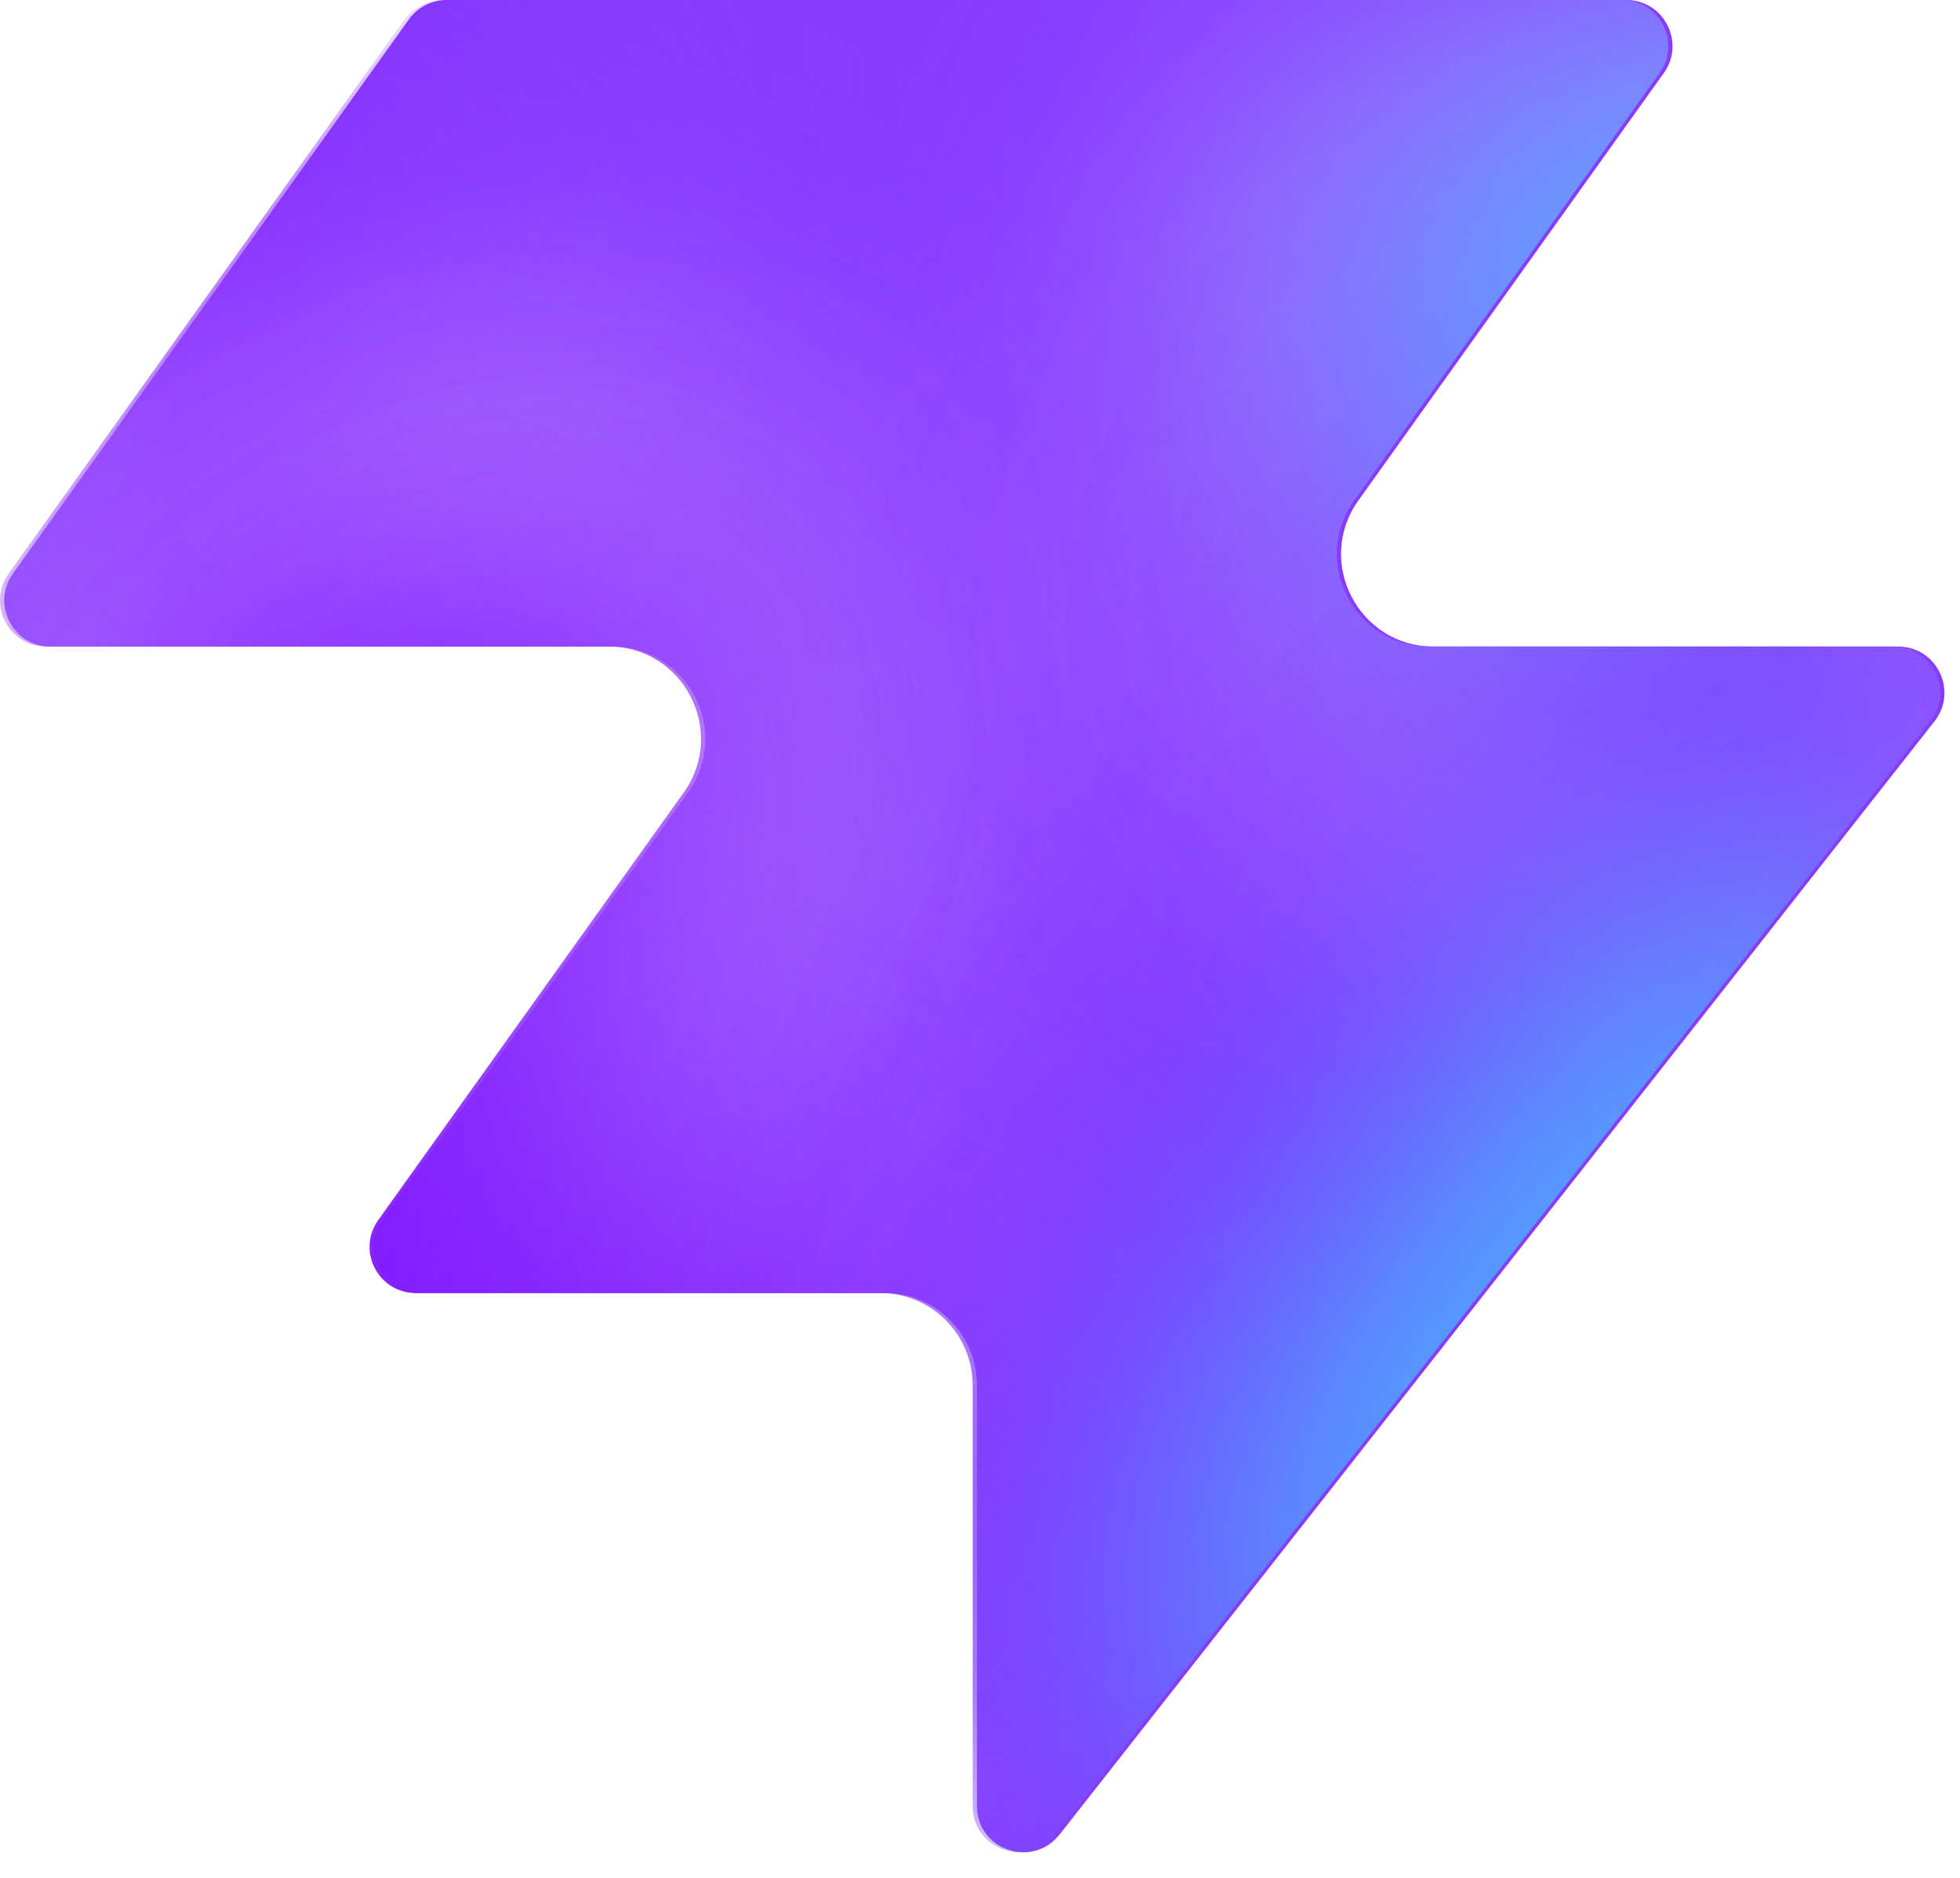
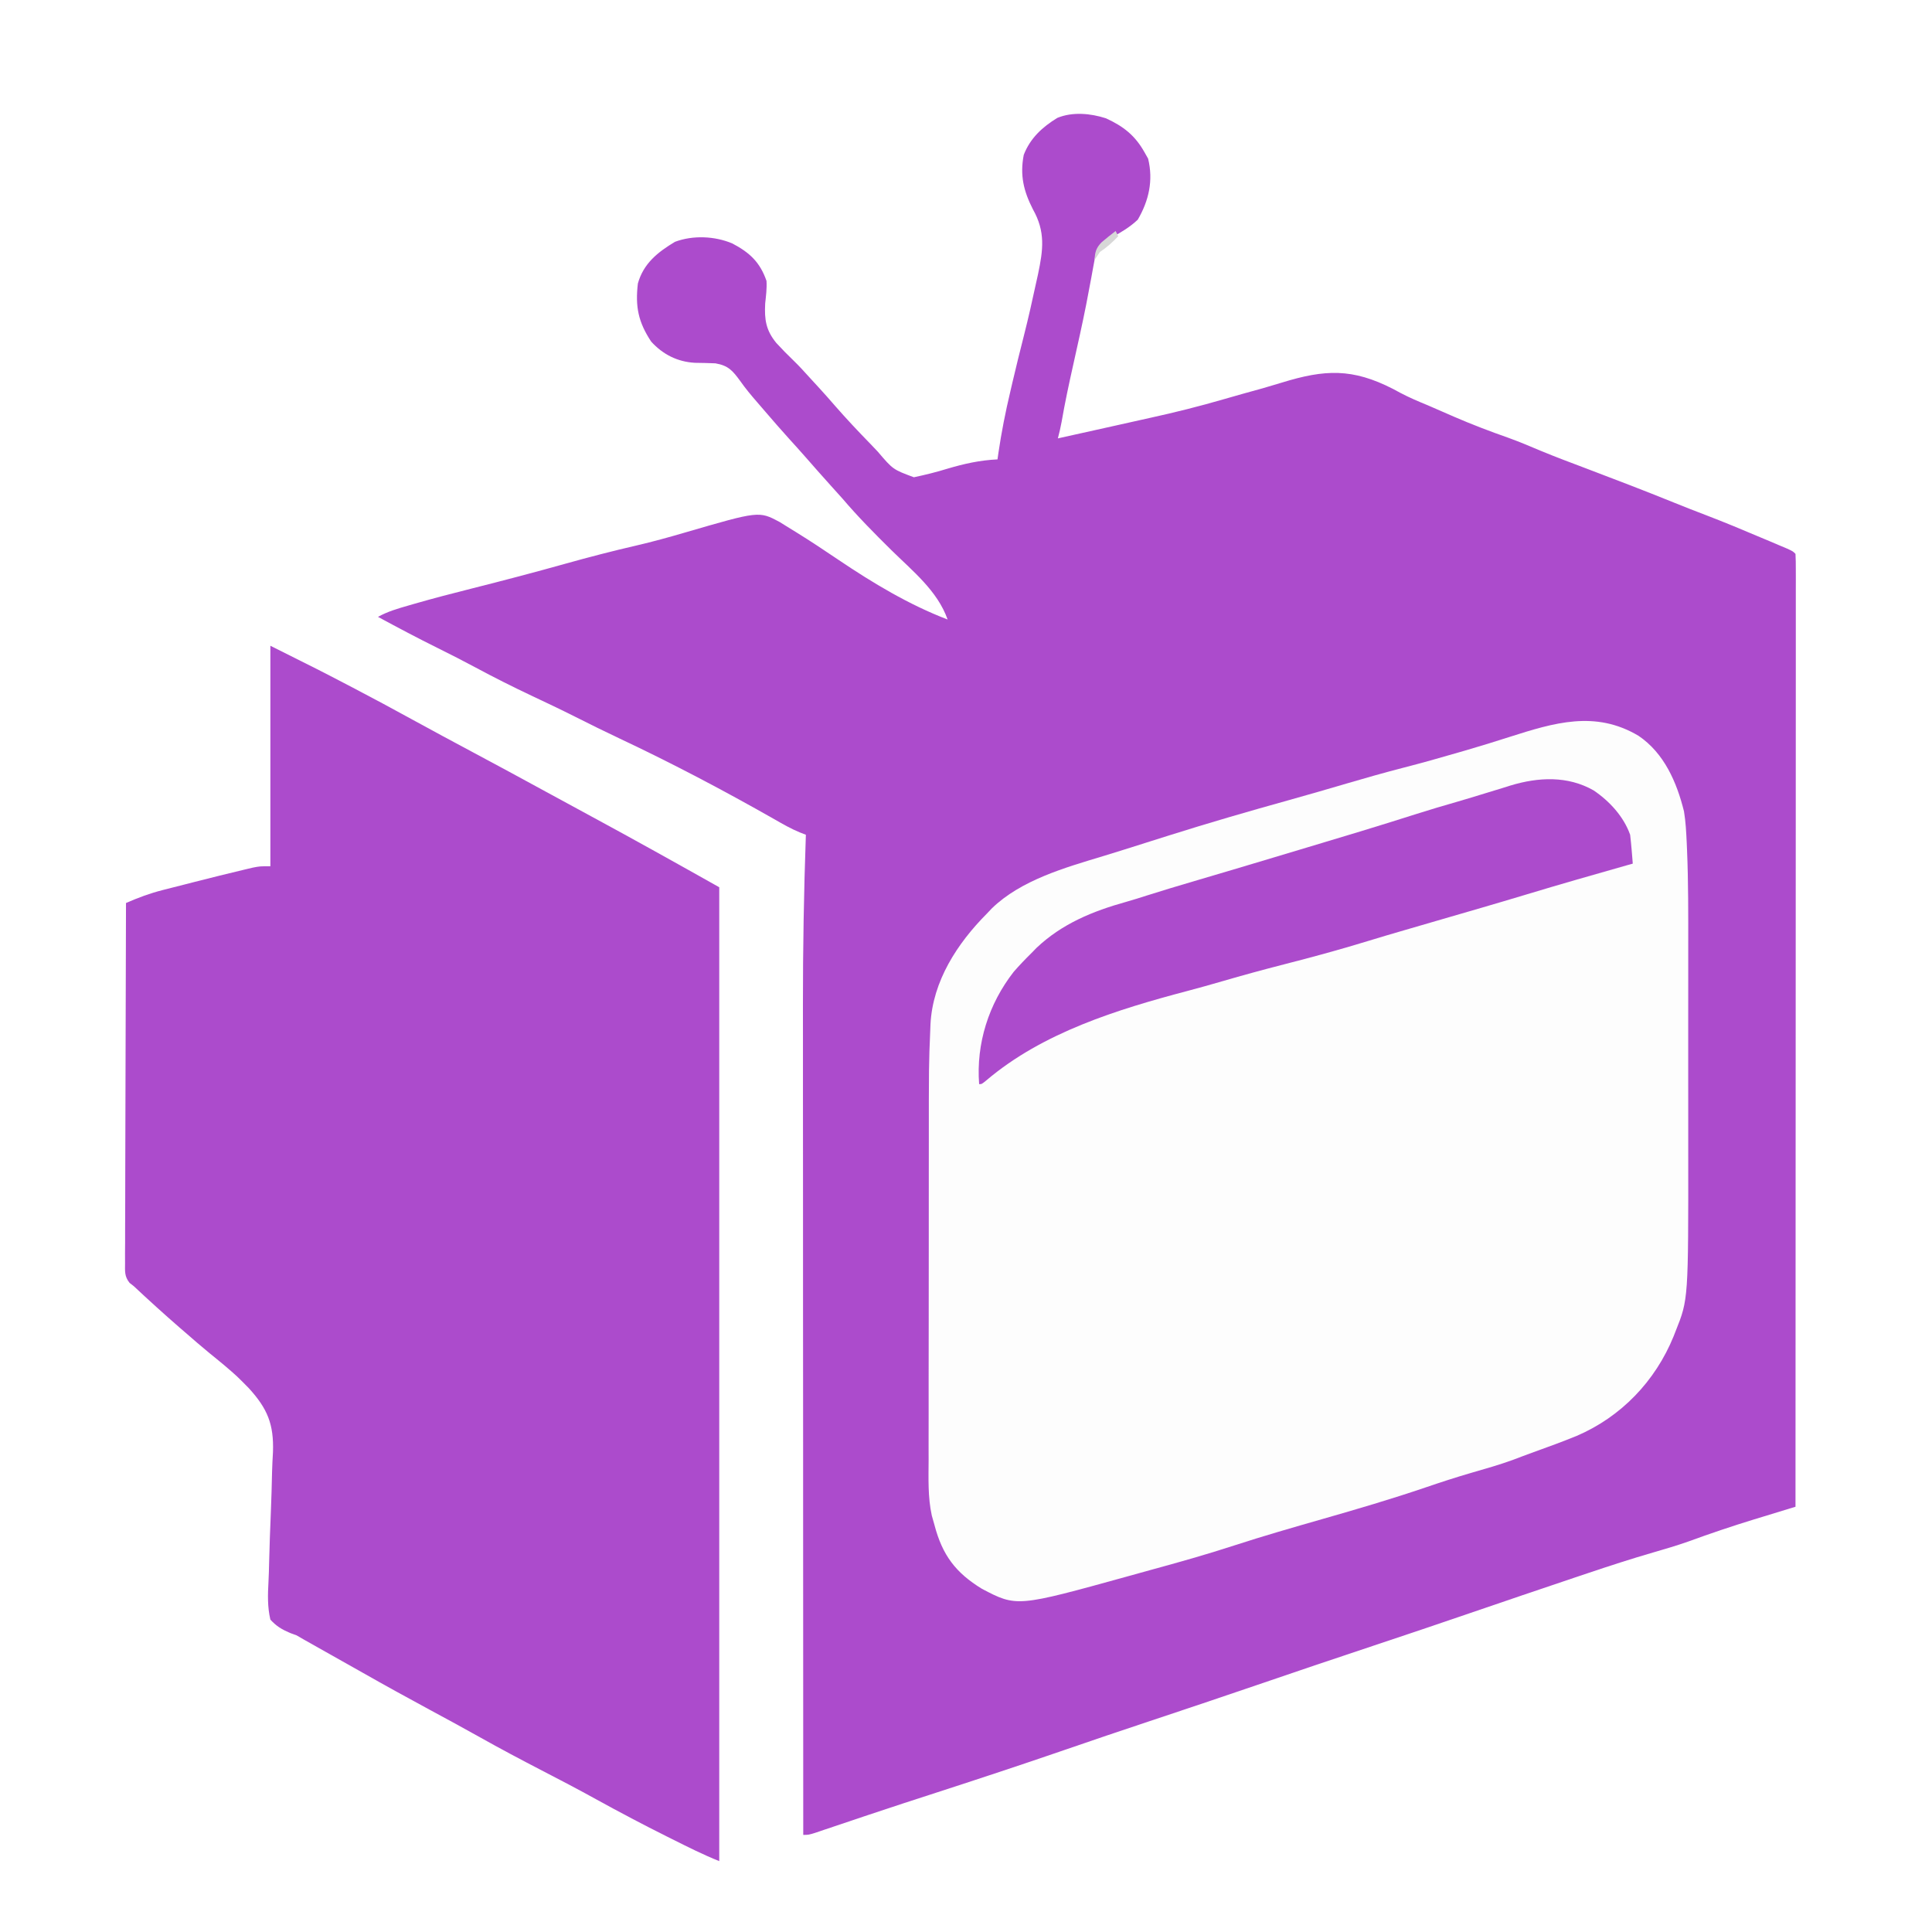
- <svg xmlns="http://www.w3.org/2000/svg" width="48" height="46" fill="none" viewBox="0 0 48 46">
-   <path fill="#863bff" d="M25.946 44.938c-.664.845-2.021.375-2.021-.698V33.937a2.26 2.26 0 0 0-2.262-2.262H10.287c-.92 0-1.456-1.04-.92-1.788l7.48-10.471c1.07-1.497 0-3.578-1.842-3.578H1.237c-.92 0-1.456-1.04-.92-1.788L10.013.474c.214-.297.556-.474.92-.474h28.894c.92 0 1.456 1.04.92 1.788l-7.48 10.471c-1.07 1.498 0 3.579 1.842 3.579h11.377c.943 0 1.473 1.088.89 1.83L25.947 44.94z" style="fill:#863bff;fill:color(display-p3 .525 .23 1);fill-opacity:1" />
-   <mask id="a" width="48" height="46" x="0" y="0" maskUnits="userSpaceOnUse" style="mask-type:alpha">
-     <path fill="#000" d="M25.842 44.938c-.664.844-2.021.375-2.021-.698V33.937a2.26 2.26 0 0 0-2.262-2.262H10.183c-.92 0-1.456-1.04-.92-1.788l7.48-10.471c1.07-1.498 0-3.579-1.842-3.579H1.133c-.92 0-1.456-1.04-.92-1.787L9.91.473c.214-.297.556-.474.92-.474h28.894c.92 0 1.456 1.04.92 1.788l-7.48 10.471c-1.07 1.498 0 3.578 1.842 3.578h11.377c.943 0 1.473 1.088.89 1.832L25.843 44.94z" style="fill:#000;fill-opacity:1" />
-   </mask>
-   <g mask="url(#a)">
-     <g filter="url(#b)">
-       <ellipse cx="5.508" cy="14.704" fill="#ede6ff" rx="5.508" ry="14.704" style="fill:#ede6ff;fill:color(display-p3 .927 .903 1);fill-opacity:1" transform="matrix(.00324 1 1 -.00324 -4.47 31.516)" />
-     </g>
-     <g filter="url(#c)">
-       <ellipse cx="10.399" cy="29.851" fill="#ede6ff" rx="10.399" ry="29.851" style="fill:#ede6ff;fill:color(display-p3 .927 .903 1);fill-opacity:1" transform="matrix(.00324 1 1 -.00324 -39.328 7.883)" />
-     </g>
-     <g filter="url(#d)">
-       <ellipse cx="5.508" cy="30.487" fill="#7e14ff" rx="5.508" ry="30.487" style="fill:#7e14ff;fill:color(display-p3 .492 .077 1);fill-opacity:1" transform="rotate(89.814 -25.913 -14.639)scale(1 -1)" />
-     </g>
-     <g filter="url(#e)">
-       <ellipse cx="5.508" cy="30.599" fill="#7e14ff" rx="5.508" ry="30.599" style="fill:#7e14ff;fill:color(display-p3 .492 .077 1);fill-opacity:1" transform="rotate(89.814 -32.644 -3.334)scale(1 -1)" />
-     </g>
-     <g filter="url(#f)">
-       <ellipse cx="5.508" cy="30.599" fill="#7e14ff" rx="5.508" ry="30.599" style="fill:#7e14ff;fill:color(display-p3 .492 .077 1);fill-opacity:1" transform="matrix(.00324 1 1 -.00324 -34.34 30.47)" />
-     </g>
-     <g filter="url(#g)">
-       <ellipse cx="14.072" cy="22.078" fill="#ede6ff" rx="14.072" ry="22.078" style="fill:#ede6ff;fill:color(display-p3 .927 .903 1);fill-opacity:1" transform="rotate(93.35 24.506 48.493)scale(-1 1)" />
-     </g>
-     <g filter="url(#h)">
-       <ellipse cx="3.47" cy="21.501" fill="#7e14ff" rx="3.47" ry="21.501" style="fill:#7e14ff;fill:color(display-p3 .492 .077 1);fill-opacity:1" transform="rotate(89.009 28.708 47.59)scale(-1 1)" />
-     </g>
-     <g filter="url(#i)">
-       <ellipse cx="3.47" cy="21.501" fill="#7e14ff" rx="3.47" ry="21.501" style="fill:#7e14ff;fill:color(display-p3 .492 .077 1);fill-opacity:1" transform="rotate(89.009 28.708 47.59)scale(-1 1)" />
-     </g>
-     <g filter="url(#j)">
-       <ellipse cx=".387" cy="8.972" fill="#7e14ff" rx="4.407" ry="29.108" style="fill:#7e14ff;fill:color(display-p3 .492 .077 1);fill-opacity:1" transform="rotate(39.51 .387 8.972)" />
-     </g>
-     <g filter="url(#k)">
-       <ellipse cx="47.523" cy="-6.092" fill="#7e14ff" rx="4.407" ry="29.108" style="fill:#7e14ff;fill:color(display-p3 .492 .077 1);fill-opacity:1" transform="rotate(37.892 47.523 -6.092)" />
-     </g>
-     <g filter="url(#l)">
-       <ellipse cx="41.412" cy="6.333" fill="#47bfff" rx="5.971" ry="9.665" style="fill:#47bfff;fill:color(display-p3 .28 .748 1);fill-opacity:1" transform="rotate(37.892 41.412 6.333)" />
-     </g>
-     <g filter="url(#m)">
-       <ellipse cx="-1.879" cy="38.332" fill="#7e14ff" rx="4.407" ry="29.108" style="fill:#7e14ff;fill:color(display-p3 .492 .077 1);fill-opacity:1" transform="rotate(37.892 -1.88 38.332)" />
-     </g>
-     <g filter="url(#n)">
-       <ellipse cx="-1.879" cy="38.332" fill="#7e14ff" rx="4.407" ry="29.108" style="fill:#7e14ff;fill:color(display-p3 .492 .077 1);fill-opacity:1" transform="rotate(37.892 -1.88 38.332)" />
-     </g>
-     <g filter="url(#o)">
-       <ellipse cx="35.651" cy="29.907" fill="#7e14ff" rx="4.407" ry="29.108" style="fill:#7e14ff;fill:color(display-p3 .492 .077 1);fill-opacity:1" transform="rotate(37.892 35.651 29.907)" />
-     </g>
-     <g filter="url(#p)">
-       <ellipse cx="38.418" cy="32.4" fill="#47bfff" rx="5.971" ry="15.297" style="fill:#47bfff;fill:color(display-p3 .28 .748 1);fill-opacity:1" transform="rotate(37.892 38.418 32.4)" />
-     </g>
+ <svg xmlns="http://www.w3.org/2000/svg" width="100%" height="100%" viewBox="0 0 736 736" version="1.1" xml:space="preserve" style="fill-rule:evenodd;clip-rule:evenodd;stroke-linejoin:round;stroke-miterlimit:2;">
+   <g transform="matrix(1,0,0,1,421.3086,45.0625)">
+     <path d="M0,0C6.67,3.07 11.09,6.52 14.69,12.94C15.15,13.74 15.6,14.55 16.07,15.38C18.09,23.66 16.37,31.34 12.13,38.62C9.06,41.53 5.71,43.46 2.03,45.51C-0.94,47.33 -2.9,48.67 -4,52.07C-4.15,52.89 -4.3,53.72 -4.45,54.57C-4.72,56.01 -4.72,56.01 -4.99,57.47C-5.18,58.51 -5.37,59.55 -5.56,60.62C-5.98,62.88 -6.41,65.14 -6.84,67.39C-7.07,68.61 -7.31,69.82 -7.54,71.06C-9.05,78.69 -10.76,86.27 -12.45,93.86C-14.07,101.11 -15.63,108.35 -16.89,115.67C-17.28,117.79 -17.76,119.86 -18.31,121.94C-13.37,120.85 -8.43,119.75 -3.49,118.65C-1.3,118.16 0.89,117.67 3.08,117.19C6.28,116.48 9.49,115.76 12.7,115.04C14.12,114.72 15.55,114.4 16.97,114.09C26.39,112.03 35.68,109.7 44.93,107.01C49.84,105.58 54.77,104.22 59.7,102.86C62.12,102.17 64.54,101.45 66.94,100.71C83.41,95.63 93.86,95.16 109.39,103.11C110.3,103.6 111.21,104.08 112.14,104.59C115.57,106.4 119.09,107.89 122.67,109.36C126.01,110.81 129.34,112.26 132.68,113.72C139.48,116.66 146.32,119.27 153.31,121.72C157.43,123.21 161.45,124.9 165.48,126.61C171.27,129.01 177.13,131.2 182.99,133.41C194.08,137.62 205.17,141.85 216.16,146.31C220.38,148.02 224.62,149.68 228.88,151.3C235.79,153.95 242.62,156.79 249.44,159.69C250.61,160.18 251.79,160.67 253,161.18C254.11,161.65 255.22,162.12 256.36,162.61C257.36,163.03 258.37,163.46 259.4,163.89C261.69,164.94 261.69,164.94 262.69,165.94C262.79,167.87 262.82,169.8 262.81,171.73C262.82,173 262.82,174.26 262.82,175.57C262.82,176.99 262.81,178.41 262.81,179.84L262.81,184.33C262.82,188.47 262.81,192.61 262.81,196.74C262.8,201.2 262.8,205.65 262.81,210.1C262.81,217.82 262.8,225.55 262.8,233.27C262.79,244.43 262.79,255.6 262.79,266.76C262.78,284.88 262.78,302.99 262.77,321.1C262.76,338.7 262.75,356.3 262.75,373.9L262.75,377.19C262.74,382.62 262.74,388.06 262.74,393.5C262.73,438.65 262.71,483.79 262.69,528.94C261.96,529.16 261.23,529.38 260.47,529.61C257.1,530.64 253.72,531.67 250.35,532.71C249.2,533.06 248.05,533.41 246.86,533.77C238.42,536.36 230.1,539.17 221.81,542.2C217.46,543.73 213.05,545.03 208.62,546.31C200.13,548.77 191.75,551.49 183.38,554.31C181.84,554.83 180.29,555.35 178.75,555.86C165.44,560.32 152.15,564.86 138.86,569.4C126.55,573.61 114.23,577.78 101.88,581.88C86.94,586.83 72.04,591.89 57.15,596.98C43.43,601.66 29.7,606.29 15.94,610.85C5.44,614.34 -5.04,617.89 -15.51,621.5C-31.8,627.11 -48.15,632.51 -64.54,637.82C-73.14,640.6 -81.73,643.4 -90.29,646.27C-91.46,646.66 -91.46,646.66 -92.65,647.06C-96.3,648.28 -99.94,649.51 -103.59,650.74C-104.86,651.17 -106.13,651.6 -107.41,652.02C-108.5,652.4 -109.6,652.77 -110.73,653.15C-113.31,653.94 -113.31,653.94 -115.31,653.94C-115.33,610.31 -115.35,566.68 -115.36,523.06L-115.36,504.43C-115.37,487.85 -115.38,471.26 -115.39,454.67C-115.4,437.61 -115.4,420.55 -115.4,403.49C-115.4,392.99 -115.41,382.49 -115.42,371.99L-115.42,350.3C-115.42,346.14 -115.42,341.99 -115.43,337.84C-115.45,316.19 -115.07,294.58 -114.31,272.94C-115.45,272.5 -115.45,272.5 -116.61,272.05C-119.99,270.66 -123.09,268.88 -126.25,267.06C-145.58,256.08 -165.13,245.76 -185.25,236.29C-190.91,233.62 -196.52,230.85 -202.11,228.03C-207.61,225.26 -213.17,222.62 -218.75,220C-226,216.57 -233.14,212.99 -240.2,209.19C-244.91,206.67 -249.65,204.24 -254.43,201.88C-262.15,198.06 -269.74,194.03 -277.31,189.94C-273.61,187.86 -269.66,186.75 -265.61,185.58C-264.85,185.36 -264.1,185.15 -263.33,184.92C-256.17,182.86 -248.96,180.99 -241.73,179.17C-229.75,176.15 -217.82,173.02 -205.93,169.69C-196.92,167.17 -187.91,164.83 -178.79,162.73C-172.59,161.29 -166.48,159.6 -160.37,157.81C-132.18,149.6 -132.18,149.6 -124.34,153.77C-122.96,154.6 -121.6,155.45 -120.25,156.31C-119.51,156.76 -118.78,157.21 -118.02,157.68C-112.54,161.07 -107.17,164.64 -101.83,168.25C-88.8,177.03 -75.03,185.32 -60.31,190.94C-64.19,179.97 -73.7,172.44 -81.81,164.44C-88.21,158.12 -94.48,151.79 -100.31,144.94C-101.8,143.27 -103.3,141.6 -104.81,139.94C-108.08,136.31 -111.31,132.66 -114.52,128.98C-116.49,126.73 -118.49,124.52 -120.5,122.31C-123.65,118.82 -126.75,115.28 -129.81,111.7C-130.85,110.48 -131.89,109.27 -132.94,108.07C-135.2,105.47 -137.34,102.9 -139.32,100.08C-142.2,96.15 -143.85,94.19 -148.78,93.35C-151.39,93.24 -154,93.18 -156.61,93.15C-163.23,92.77 -168.78,89.98 -173.25,85.06C-178.13,77.66 -179.35,71.82 -178.31,62.94C-176.17,55.3 -170.76,51.01 -164.18,47.06C-157.34,44.49 -148.98,44.86 -142.31,47.69C-135.71,51.16 -131.78,54.83 -129.31,61.94C-129.13,64.86 -129.5,67.66 -129.81,70.56C-130.13,76.72 -129.53,80.74 -125.58,85.58C-123.45,87.91 -121.25,90.14 -118.98,92.32C-116.84,94.39 -114.86,96.57 -112.87,98.78C-111.59,100.21 -110.28,101.62 -108.98,103.02C-107,105.18 -105.08,107.36 -103.17,109.57C-98.86,114.5 -94.39,119.26 -89.82,123.94C-88.85,124.95 -87.88,125.96 -86.93,126.98C-81.12,133.8 -81.12,133.8 -73.17,136.75C-68.85,135.84 -64.65,134.81 -60.43,133.5C-54.01,131.6 -48.03,130.26 -41.31,129.94C-41.2,129.15 -41.09,128.36 -40.97,127.54C-39.81,119.64 -38.28,111.9 -36.43,104.12C-36.03,102.42 -36.03,102.42 -35.63,100.67C-34.23,94.7 -32.77,88.75 -31.25,82.81C-29.54,76.07 -28.02,69.3 -26.56,62.5C-26.22,60.99 -26.22,60.99 -25.88,59.45C-23.9,50.05 -23.01,43.19 -27.81,34.69C-31.34,27.78 -32.82,21.76 -31.31,13.94C-28.87,7.61 -24.22,3.32 -18.5,-0.16C-12.7,-2.54 -5.85,-1.88 0,0Z" style="fill:rgb(172,75,204);fill-rule:nonzero;" />
  </g>
-   <defs>
-     <filter id="b" width="60.045" height="41.654" x="-19.77" y="16.149" color-interpolation-filters="sRGB" filterUnits="userSpaceOnUse">
-       <feFlood flood-opacity="0" result="BackgroundImageFix" />
-       <feBlend in="SourceGraphic" in2="BackgroundImageFix" result="shape" />
-       <feGaussianBlur result="effect1_foregroundBlur_2002_17158" stdDeviation="7.659" />
-     </filter>
-     <filter id="c" width="90.34" height="51.437" x="-54.613" y="-7.533" color-interpolation-filters="sRGB" filterUnits="userSpaceOnUse">
-       <feFlood flood-opacity="0" result="BackgroundImageFix" />
-       <feBlend in="SourceGraphic" in2="BackgroundImageFix" result="shape" />
-       <feGaussianBlur result="effect1_foregroundBlur_2002_17158" stdDeviation="7.659" />
-     </filter>
-     <filter id="d" width="79.355" height="29.4" x="-49.64" y="2.03" color-interpolation-filters="sRGB" filterUnits="userSpaceOnUse">
-       <feFlood flood-opacity="0" result="BackgroundImageFix" />
-       <feBlend in="SourceGraphic" in2="BackgroundImageFix" result="shape" />
-       <feGaussianBlur result="effect1_foregroundBlur_2002_17158" stdDeviation="4.596" />
-     </filter>
-     <filter id="e" width="79.579" height="29.4" x="-45.045" y="20.029" color-interpolation-filters="sRGB" filterUnits="userSpaceOnUse">
-       <feFlood flood-opacity="0" result="BackgroundImageFix" />
-       <feBlend in="SourceGraphic" in2="BackgroundImageFix" result="shape" />
-       <feGaussianBlur result="effect1_foregroundBlur_2002_17158" stdDeviation="4.596" />
-     </filter>
-     <filter id="f" width="79.579" height="29.4" x="-43.513" y="21.178" color-interpolation-filters="sRGB" filterUnits="userSpaceOnUse">
-       <feFlood flood-opacity="0" result="BackgroundImageFix" />
-       <feBlend in="SourceGraphic" in2="BackgroundImageFix" result="shape" />
-       <feGaussianBlur result="effect1_foregroundBlur_2002_17158" stdDeviation="4.596" />
-     </filter>
-     <filter id="g" width="74.749" height="58.852" x="15.756" y="-17.901" color-interpolation-filters="sRGB" filterUnits="userSpaceOnUse">
-       <feFlood flood-opacity="0" result="BackgroundImageFix" />
-       <feBlend in="SourceGraphic" in2="BackgroundImageFix" result="shape" />
-       <feGaussianBlur result="effect1_foregroundBlur_2002_17158" stdDeviation="7.659" />
-     </filter>
-     <filter id="h" width="61.377" height="25.362" x="23.548" y="2.284" color-interpolation-filters="sRGB" filterUnits="userSpaceOnUse">
-       <feFlood flood-opacity="0" result="BackgroundImageFix" />
-       <feBlend in="SourceGraphic" in2="BackgroundImageFix" result="shape" />
-       <feGaussianBlur result="effect1_foregroundBlur_2002_17158" stdDeviation="4.596" />
-     </filter>
-     <filter id="i" width="61.377" height="25.362" x="23.548" y="2.284" color-interpolation-filters="sRGB" filterUnits="userSpaceOnUse">
-       <feFlood flood-opacity="0" result="BackgroundImageFix" />
-       <feBlend in="SourceGraphic" in2="BackgroundImageFix" result="shape" />
-       <feGaussianBlur result="effect1_foregroundBlur_2002_17158" stdDeviation="4.596" />
-     </filter>
-     <filter id="j" width="56.045" height="63.649" x="-27.636" y="-22.853" color-interpolation-filters="sRGB" filterUnits="userSpaceOnUse">
-       <feFlood flood-opacity="0" result="BackgroundImageFix" />
-       <feBlend in="SourceGraphic" in2="BackgroundImageFix" result="shape" />
-       <feGaussianBlur result="effect1_foregroundBlur_2002_17158" stdDeviation="4.596" />
-     </filter>
-     <filter id="k" width="54.814" height="64.646" x="20.116" y="-38.415" color-interpolation-filters="sRGB" filterUnits="userSpaceOnUse">
-       <feFlood flood-opacity="0" result="BackgroundImageFix" />
-       <feBlend in="SourceGraphic" in2="BackgroundImageFix" result="shape" />
-       <feGaussianBlur result="effect1_foregroundBlur_2002_17158" stdDeviation="4.596" />
-     </filter>
-     <filter id="l" width="33.541" height="35.313" x="24.641" y="-11.323" color-interpolation-filters="sRGB" filterUnits="userSpaceOnUse">
-       <feFlood flood-opacity="0" result="BackgroundImageFix" />
-       <feBlend in="SourceGraphic" in2="BackgroundImageFix" result="shape" />
-       <feGaussianBlur result="effect1_foregroundBlur_2002_17158" stdDeviation="4.596" />
-     </filter>
-     <filter id="m" width="54.814" height="64.646" x="-29.286" y="6.009" color-interpolation-filters="sRGB" filterUnits="userSpaceOnUse">
-       <feFlood flood-opacity="0" result="BackgroundImageFix" />
-       <feBlend in="SourceGraphic" in2="BackgroundImageFix" result="shape" />
-       <feGaussianBlur result="effect1_foregroundBlur_2002_17158" stdDeviation="4.596" />
-     </filter>
-     <filter id="n" width="54.814" height="64.646" x="-29.286" y="6.009" color-interpolation-filters="sRGB" filterUnits="userSpaceOnUse">
-       <feFlood flood-opacity="0" result="BackgroundImageFix" />
-       <feBlend in="SourceGraphic" in2="BackgroundImageFix" result="shape" />
-       <feGaussianBlur result="effect1_foregroundBlur_2002_17158" stdDeviation="4.596" />
-     </filter>
-     <filter id="o" width="54.814" height="64.646" x="8.244" y="-2.416" color-interpolation-filters="sRGB" filterUnits="userSpaceOnUse">
-       <feFlood flood-opacity="0" result="BackgroundImageFix" />
-       <feBlend in="SourceGraphic" in2="BackgroundImageFix" result="shape" />
-       <feGaussianBlur result="effect1_foregroundBlur_2002_17158" stdDeviation="4.596" />
-     </filter>
-     <filter id="p" width="39.409" height="43.623" x="18.713" y="10.588" color-interpolation-filters="sRGB" filterUnits="userSpaceOnUse">
-       <feFlood flood-opacity="0" result="BackgroundImageFix" />
-       <feBlend in="SourceGraphic" in2="BackgroundImageFix" result="shape" />
-       <feGaussianBlur result="effect1_foregroundBlur_2002_17158" stdDeviation="4.596" />
-     </filter>
-   </defs>
+   <g transform="matrix(1,0,0,1,624.168,280.2852)">
+     <path d="M0,0C9.77,6.58 14.6,17.68 17.36,28.84C18.01,32.78 18.2,36.68 18.39,40.66C18.43,41.57 18.47,42.49 18.51,43.43C19.03,55.78 18.98,68.14 18.97,80.51C18.96,84.05 18.97,87.59 18.97,91.13C18.97,97.07 18.97,103.01 18.96,108.95L18.96,129.34C18.97,135.25 18.97,141.16 18.97,147.07C18.97,150.56 18.96,154.06 18.97,157.56C19.02,214.69 19.02,214.69 14.21,226.71C13.94,227.4 13.67,228.08 13.4,228.78C6.44,245.86 -6.59,259.48 -23.61,266.76C-28.98,268.94 -34.41,270.94 -39.87,272.89C-42.57,273.86 -45.24,274.88 -47.92,275.9C-53.01,277.74 -58.21,279.22 -63.42,280.72C-69.41,282.46 -75.32,284.38 -81.22,286.4C-94.15,290.79 -107.23,294.64 -120.36,298.39C-131.61,301.61 -142.85,304.84 -153.98,308.46C-164.65,311.94 -175.44,314.97 -186.27,317.92C-188.91,318.65 -191.56,319.38 -194.2,320.12C-236.84,331.93 -236.84,331.93 -250.11,324.97C-260.13,318.85 -265.17,312.12 -268.17,300.71C-268.68,298.9 -268.68,298.9 -269.2,297.06C-270.74,290.02 -270.44,282.86 -270.41,275.7C-270.41,274.08 -270.41,272.47 -270.42,270.86C-270.42,266.5 -270.41,262.13 -270.4,257.77C-270.39,253.18 -270.4,248.59 -270.4,244C-270.4,236.28 -270.39,228.56 -270.37,220.84C-270.36,211.97 -270.35,203.09 -270.35,194.22C-270.35,184.72 -270.35,175.22 -270.34,165.71C-270.34,163.01 -270.34,160.3 -270.33,157.59C-270.33,125.13 -270.33,125.13 -269.79,112.3C-269.76,111.5 -269.73,110.71 -269.7,109.9C-268.85,93.45 -259.5,79.1 -248.17,67.71C-247.58,67.09 -246.99,66.46 -246.38,65.82C-235.26,54.97 -218.35,50.22 -203.88,45.84C-199.53,44.52 -195.19,43.15 -190.86,41.78C-189.22,41.26 -187.58,40.74 -185.94,40.22C-182.48,39.13 -182.48,39.13 -179.03,38.04C-163.73,33.2 -148.35,28.75 -132.89,24.45C-125.51,22.39 -118.15,20.26 -110.79,18.09C-103.78,16.03 -96.75,14.04 -89.67,12.21C-82.63,10.4 -75.64,8.44 -68.67,6.4C-67.17,5.97 -67.17,5.97 -65.65,5.53C-60.15,3.92 -54.68,2.25 -49.23,0.49C-32.1,-4.97 -16.48,-9.77 0,0Z" style="fill:rgb(253,253,253);fill-rule:nonzero;" />
+   </g>
+   <g transform="matrix(1,0,0,1,103,246)">
+     <path d="M0,0C19.01,9.5 19.01,9.5 28.12,14.25C29.19,14.8 30.26,15.36 31.35,15.93C39.11,19.98 46.81,24.13 54.48,28.34C61.96,32.44 69.47,36.48 77,40.5C86.32,45.48 95.63,50.5 104.91,55.58C110.65,58.72 116.4,61.84 122.16,64.95C138.53,73.8 154.77,82.87 171,92L171,463C164.85,460.54 158.99,457.59 153.06,454.62C152.44,454.31 151.82,454 151.17,453.68C142.07,449.13 133.08,444.4 124.17,439.48C117.26,435.66 110.27,432 103.25,428.38C95.37,424.3 87.55,420.15 79.82,415.81C73.54,412.28 67.21,408.86 60.88,405.44C52.28,400.79 43.72,396.09 35.23,391.26C32.58,389.76 29.92,388.26 27.26,386.77C25.22,385.62 23.17,384.46 21.12,383.31C19.7,382.51 19.7,382.51 18.24,381.69C17.32,381.17 16.4,380.65 15.45,380.11C14.64,379.66 13.83,379.2 12.99,378.73C12.01,378.16 11.02,377.59 10,377C8.74,376.54 8.74,376.54 7.45,376.07C4.31,374.69 2.33,373.54 0,371C-1.14,366.12 -0.99,361.51 -0.72,356.53C-0.59,354.02 -0.52,351.52 -0.47,349.01C-0.33,342.77 -0.08,336.54 0.17,330.31C0.38,325.04 0.55,319.78 0.65,314.51C0.72,312.06 0.85,309.62 0.99,307.17C1.35,296.56 -1.09,290.62 -8.27,282.77C-12.82,278.15 -12.82,278.15 -17.75,273.94C-18.94,272.96 -20.13,271.98 -21.32,271C-21.92,270.51 -22.52,270.02 -23.15,269.52C-26.36,266.89 -29.49,264.16 -32.62,261.44C-33.25,260.9 -33.87,260.36 -34.51,259.81C-40.44,254.65 -46.27,249.38 -52,244C-52.54,243.58 -53.07,243.16 -53.63,242.72C-55.62,240.23 -55.37,238.37 -55.36,235.21C-55.36,234 -55.37,232.8 -55.37,231.55C-55.36,230.21 -55.35,228.87 -55.34,227.53L-55.34,223.3C-55.34,219.48 -55.33,215.65 -55.3,211.82C-55.29,207.82 -55.28,203.82 -55.28,199.82C-55.27,192.24 -55.25,184.67 -55.22,177.09C-55.18,168.47 -55.17,159.85 -55.15,151.22C-55.12,133.48 -55.07,115.74 -55,98C-50.35,95.97 -45.94,94.32 -40.99,93.06C-40.34,92.9 -39.7,92.73 -39.03,92.56C-36.98,92.03 -34.93,91.52 -32.88,91C-31.52,90.65 -30.17,90.31 -28.82,89.96C-22.48,88.34 -16.13,86.77 -9.76,85.25C-8.23,84.89 -8.23,84.89 -6.68,84.52C-4,84 -4,84 0,84L0,0Z" style="fill:rgb(172,75,204);fill-rule:nonzero;" />
+   </g>
+   <g transform="matrix(1,0,0,1,607.125,301.125)">
+     <path d="M0,0C6.03,4.08 11.44,9.96 13.88,16.88C14.1,18.77 14.29,20.67 14.45,22.57C14.53,23.57 14.61,24.56 14.7,25.58C14.78,26.72 14.78,26.72 14.88,27.88C14.13,28.09 13.39,28.3 12.62,28.51C-0.19,32.15 -13,35.8 -25.75,39.66C-37.21,43.12 -48.71,46.43 -60.21,49.77C-63.26,50.66 -66.32,51.55 -69.38,52.44C-70.38,52.73 -71.38,53.02 -72.41,53.32C-76.99,54.65 -81.57,56 -86.13,57.4C-96.7,60.65 -107.34,63.53 -118.05,66.27C-125.9,68.28 -133.7,70.41 -141.48,72.68C-145.85,73.95 -150.22,75.18 -154.61,76.34C-181.41,83.41 -209.84,92.18 -231.33,110.41C-233.12,111.88 -233.12,111.88 -234.12,111.88C-235.3,96.41 -230.48,81.29 -220.95,69.09C-218.76,66.58 -216.5,64.21 -214.12,61.88C-213.51,61.25 -212.9,60.63 -212.27,59.98C-202.56,50.77 -190.82,45.98 -178.15,42.45C-175.51,41.7 -172.9,40.88 -170.29,40.04C-164.54,38.22 -158.78,36.47 -152.99,34.78C-141.06,31.28 -129.16,27.71 -117.25,24.14C-114.59,23.34 -111.92,22.54 -109.26,21.74C-95.48,17.62 -81.72,13.49 -68.02,9.11C-62.64,7.39 -57.22,5.8 -51.8,4.24C-48.21,3.2 -44.64,2.11 -41.08,1.01C-38.95,0.36 -36.82,-0.29 -34.69,-0.94C-33.69,-1.25 -32.7,-1.57 -31.67,-1.89C-21.06,-5.09 -9.91,-5.66 0,0Z" style="fill:rgb(172,75,204);fill-rule:nonzero;" />
+   </g>
+   <g transform="matrix(1,0,0,1,425,88)">
+     <path d="M0,0C0.33,0.66 0.66,1.32 1,2C-1.26,4.34 -3.28,6.19 -6,8C-6.66,8.99 -7.32,9.98 -8,11C-7.91,8.09 -7.42,6.43 -5.38,4.33C-3.62,2.84 -1.84,1.4 0,0Z" style="fill:rgb(215,215,215);fill-rule:nonzero;" />
+   </g>
</svg>
